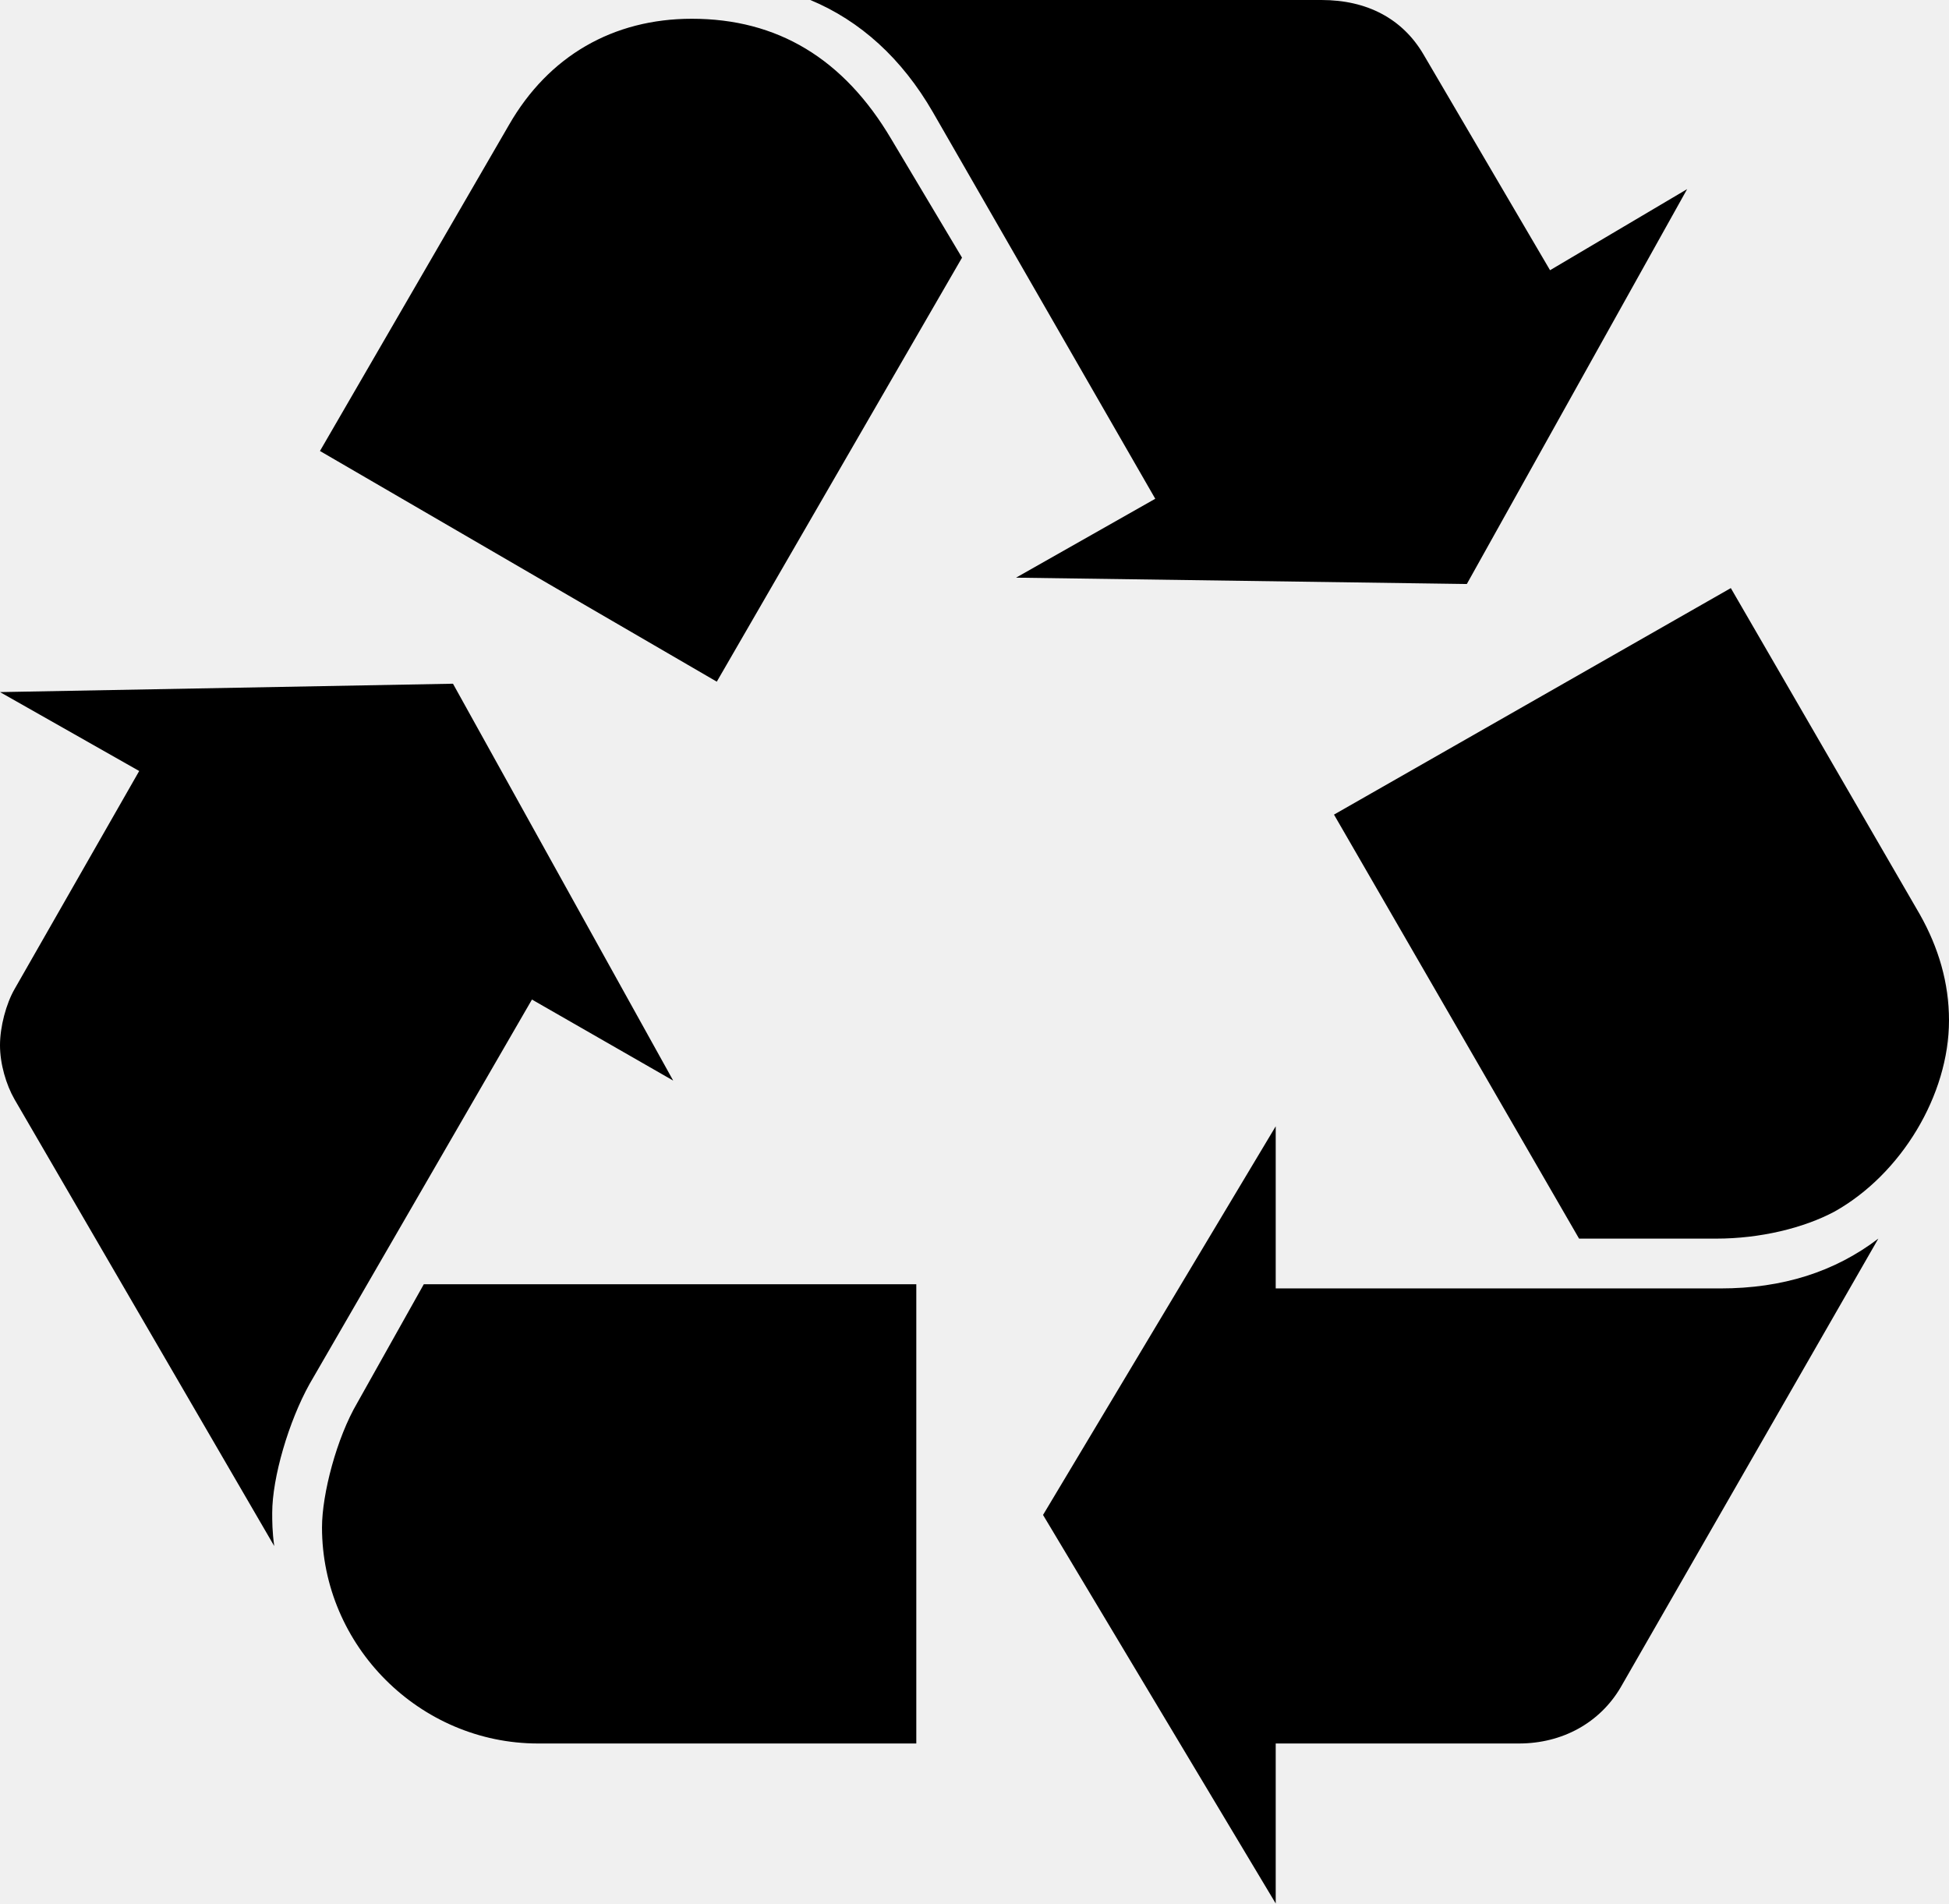
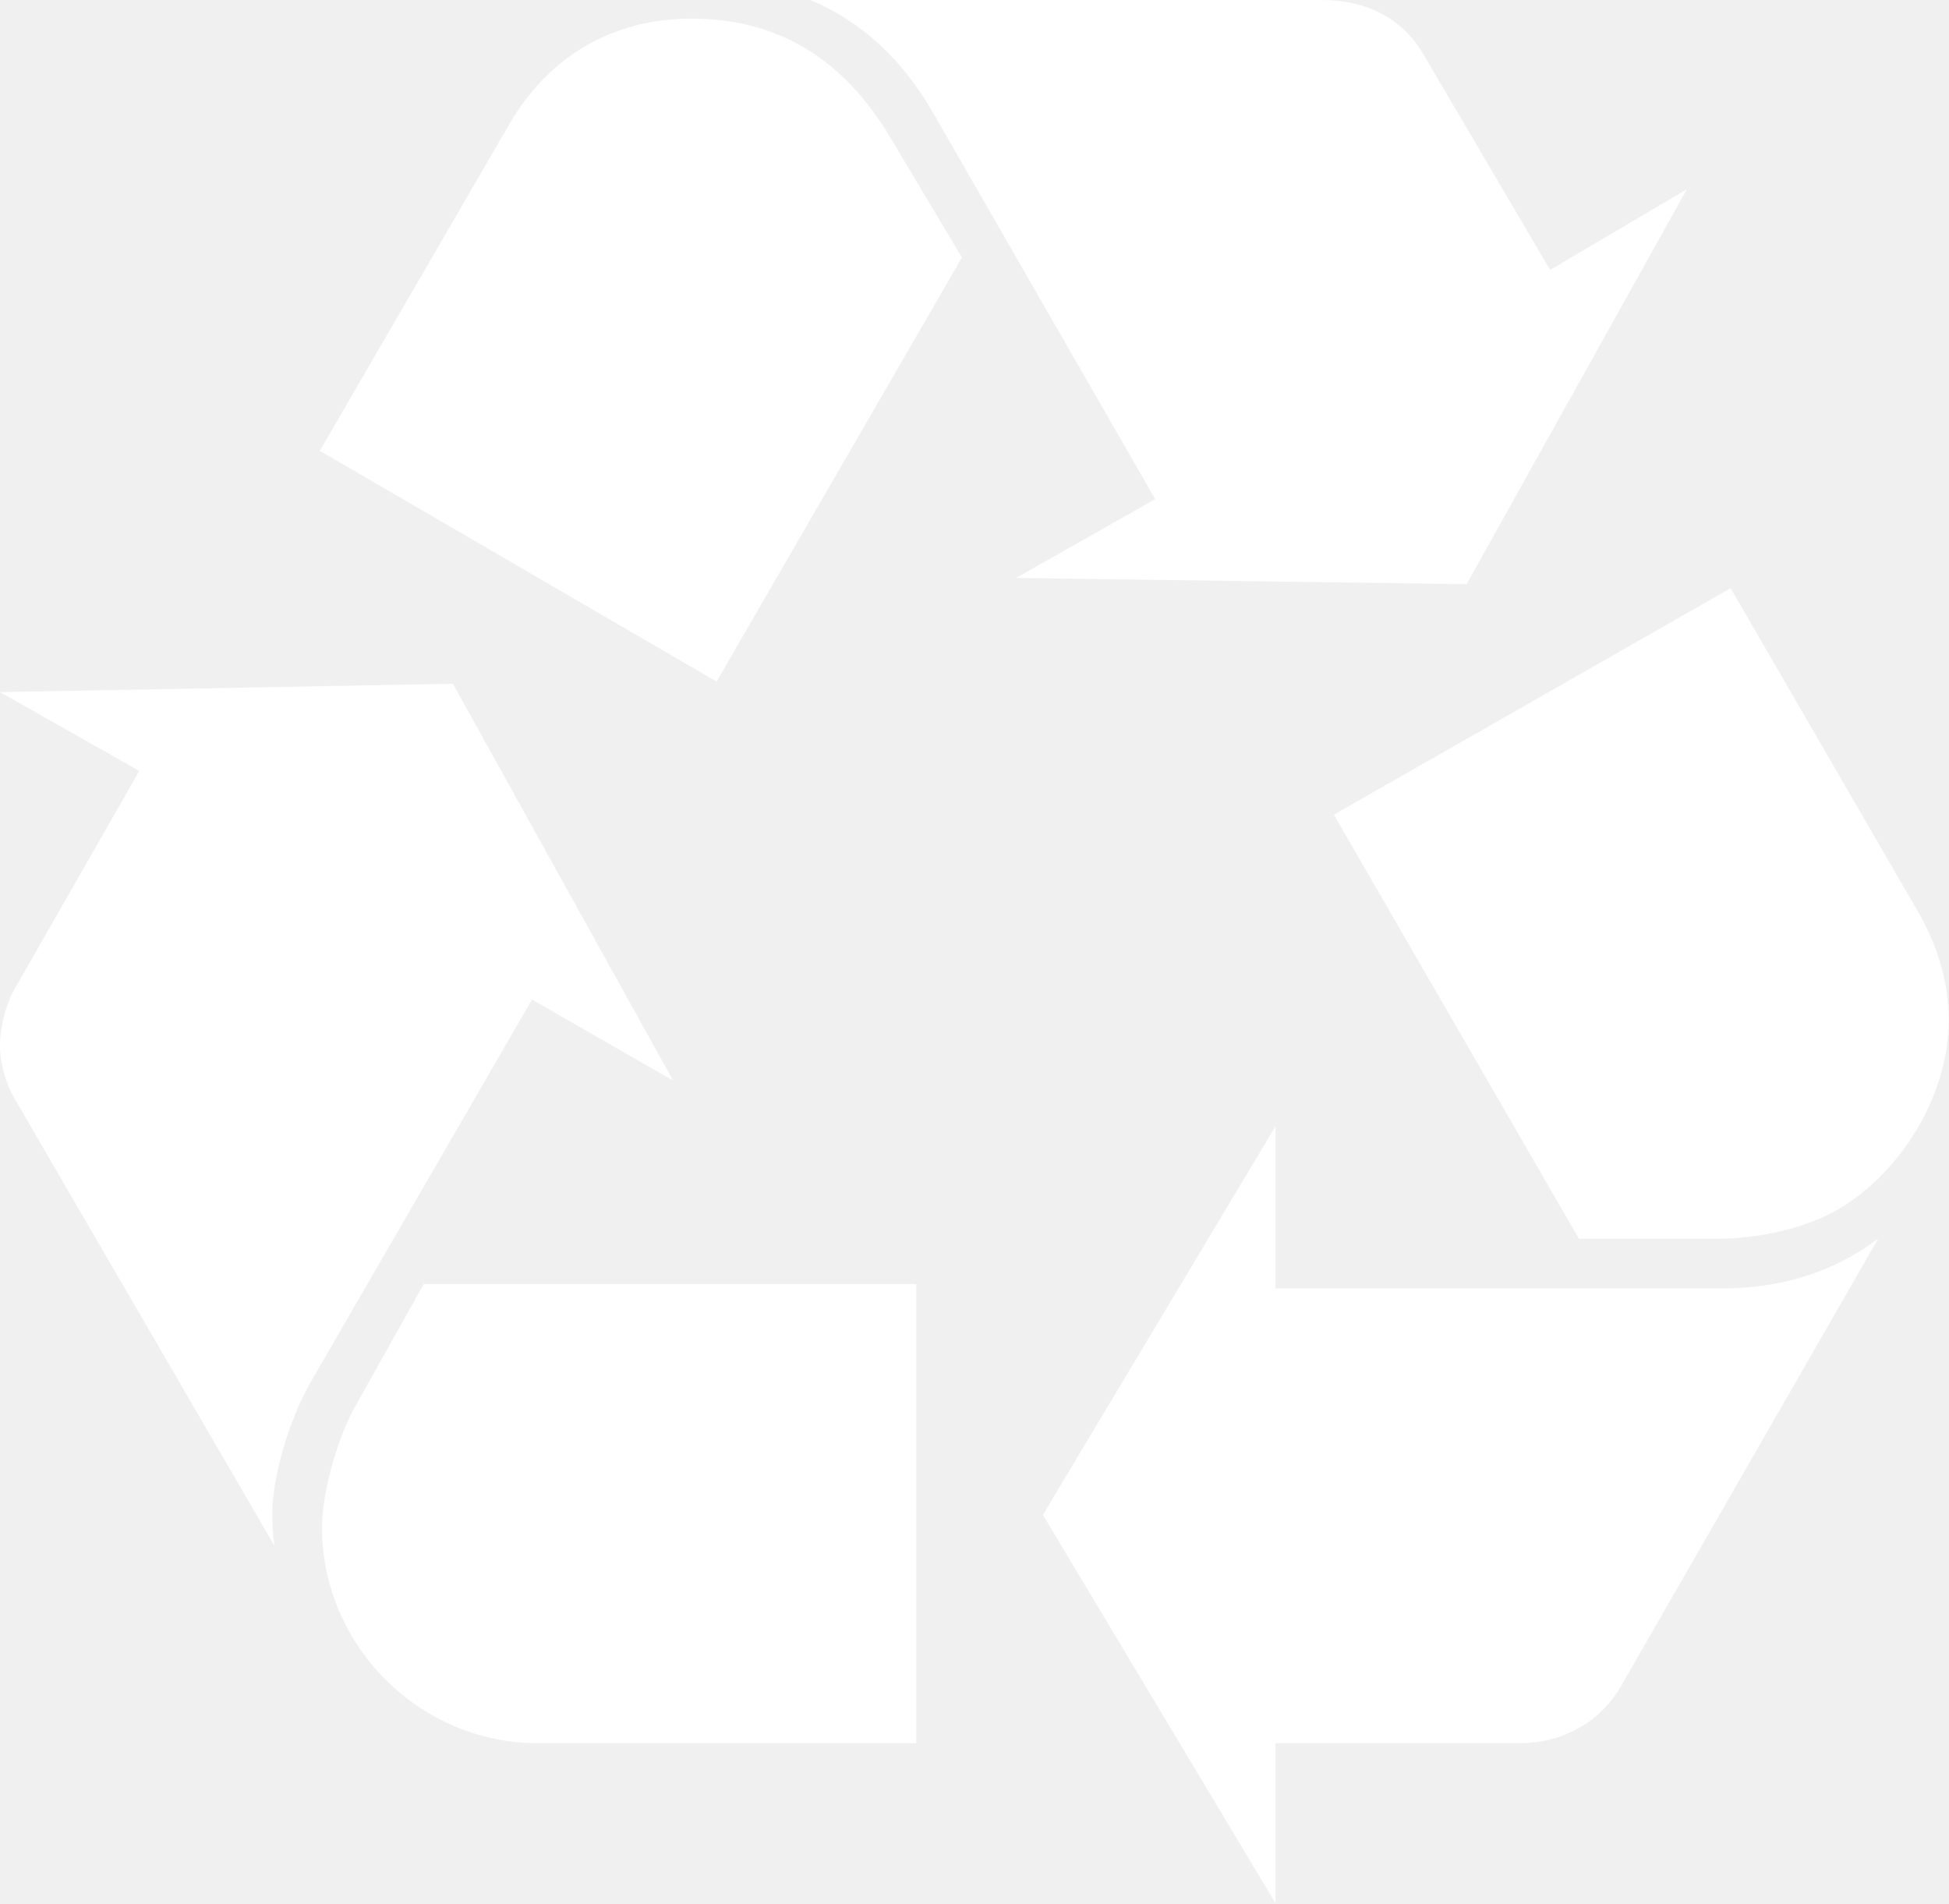
- <svg xmlns="http://www.w3.org/2000/svg" version="1.1" id="Capa_1" x="0px" y="0px" width="628.254px" height="613.516px" viewBox="0 0 628.254 613.516" enable-background="new 0 0 628.254 613.516" xml:space="preserve">
+ <svg xmlns="http://www.w3.org/2000/svg" version="1.1" id="Capa_1" x="0px" y="0px" viewBox="0 0 628.3 613.5" enable-background="new 0 0 628.3 613.5" xml:space="preserve">
  <g>
    <g>
      <g>
        <g>
-           <path d="M99.777,446.086c-6.699,12.031-12.031,30.133-12.031,41.539c0,2.648,0,6.016,0.656,10.688L4.676,354.32      C1.996,349.648,0,342.945,0,336.906c0-6.047,1.996-13.398,4.676-18.078L44.871,248.5L0,223.07l146.016-2.703L217,348.281      l-45.527-26.117L99.777,446.086z M164.09,40.227c12.715-22.125,33.496-34.18,58.926-34.18c27.48,0,48.918,12.742,64.312,38.828      l22.777,38.172l-79.051,136.664l-127.914-74.352L164.09,40.227z M173.441,561.945c-38.172,0-69.645-31.477-69.645-69.648      c0-10.719,4.703-28.82,11.402-40.195l21.41-38.172h158.758v148.016H173.441z M300.727,36.18      C290.691,18.789,277.293,6.703,261.215,0h164.746c14.738,0,26.113,6.047,32.84,17.445l40.852,69.648l44.191-26.141      l-71.016,127.281l-145.305-2.047l44.871-25.43L300.727,36.18z M554.59,415.273c20.07,0,36.832-5.359,50.887-16.055      l-83.07,144.648c-6.699,11.375-18.73,18.078-32.789,18.078h-78.395v51.57l-75.004-125.234l75.004-125.266v52.258H554.59z       M618.848,294.711c6.043,10.719,9.406,22.094,9.406,34.156c0,24.117-15.422,49.57-36.832,61.602      c-10.062,5.391-24.145,8.75-38.172,8.75h-44.242l-79-136.664l127.918-73.008L618.848,294.711z" />
+           <path fill="#FFFFFF" d="M99.8,446.1c-6.7,12-12,30.1-12,41.5c0,2.6,0,6,0.7,10.7l-83.7-144C2,349.6,0,342.9,0,336.9      c0-6,2-13.4,4.7-18.1l40.2-70.3L0,223.1l146-2.7l71,127.9l-45.5-26.1L99.8,446.1z M164.1,40.2C176.8,18.1,197.6,6,223,6      c27.5,0,48.9,12.7,64.3,38.8L310.1,83l-79.1,136.7l-127.9-74.4L164.1,40.2z M173.4,561.9c-38.2,0-69.6-31.5-69.6-69.6      c0-10.7,4.7-28.8,11.4-40.2l21.4-38.2h158.8v148L173.4,561.9L173.4,561.9z M300.7,36.2c-10-17.4-23.4-29.5-39.5-36.2H426      c14.7,0,26.1,6,32.8,17.4l40.9,69.6L543.8,61l-71,127.3l-145.3-2l44.9-25.4L300.7,36.2z M554.6,415.3c20.1,0,36.8-5.4,50.9-16.1      l-83.1,144.6c-6.7,11.4-18.7,18.1-32.8,18.1h-78.4v51.6l-75-125.2l75-125.3v52.3L554.6,415.3L554.6,415.3z M618.8,294.7      c6,10.7,9.4,22.1,9.4,34.2c0,24.1-15.4,49.6-36.8,61.6c-10.1,5.4-24.1,8.8-38.2,8.8H509l-79-136.7l127.9-73L618.8,294.7z" />
        </g>
      </g>
    </g>
  </g>
</svg>
